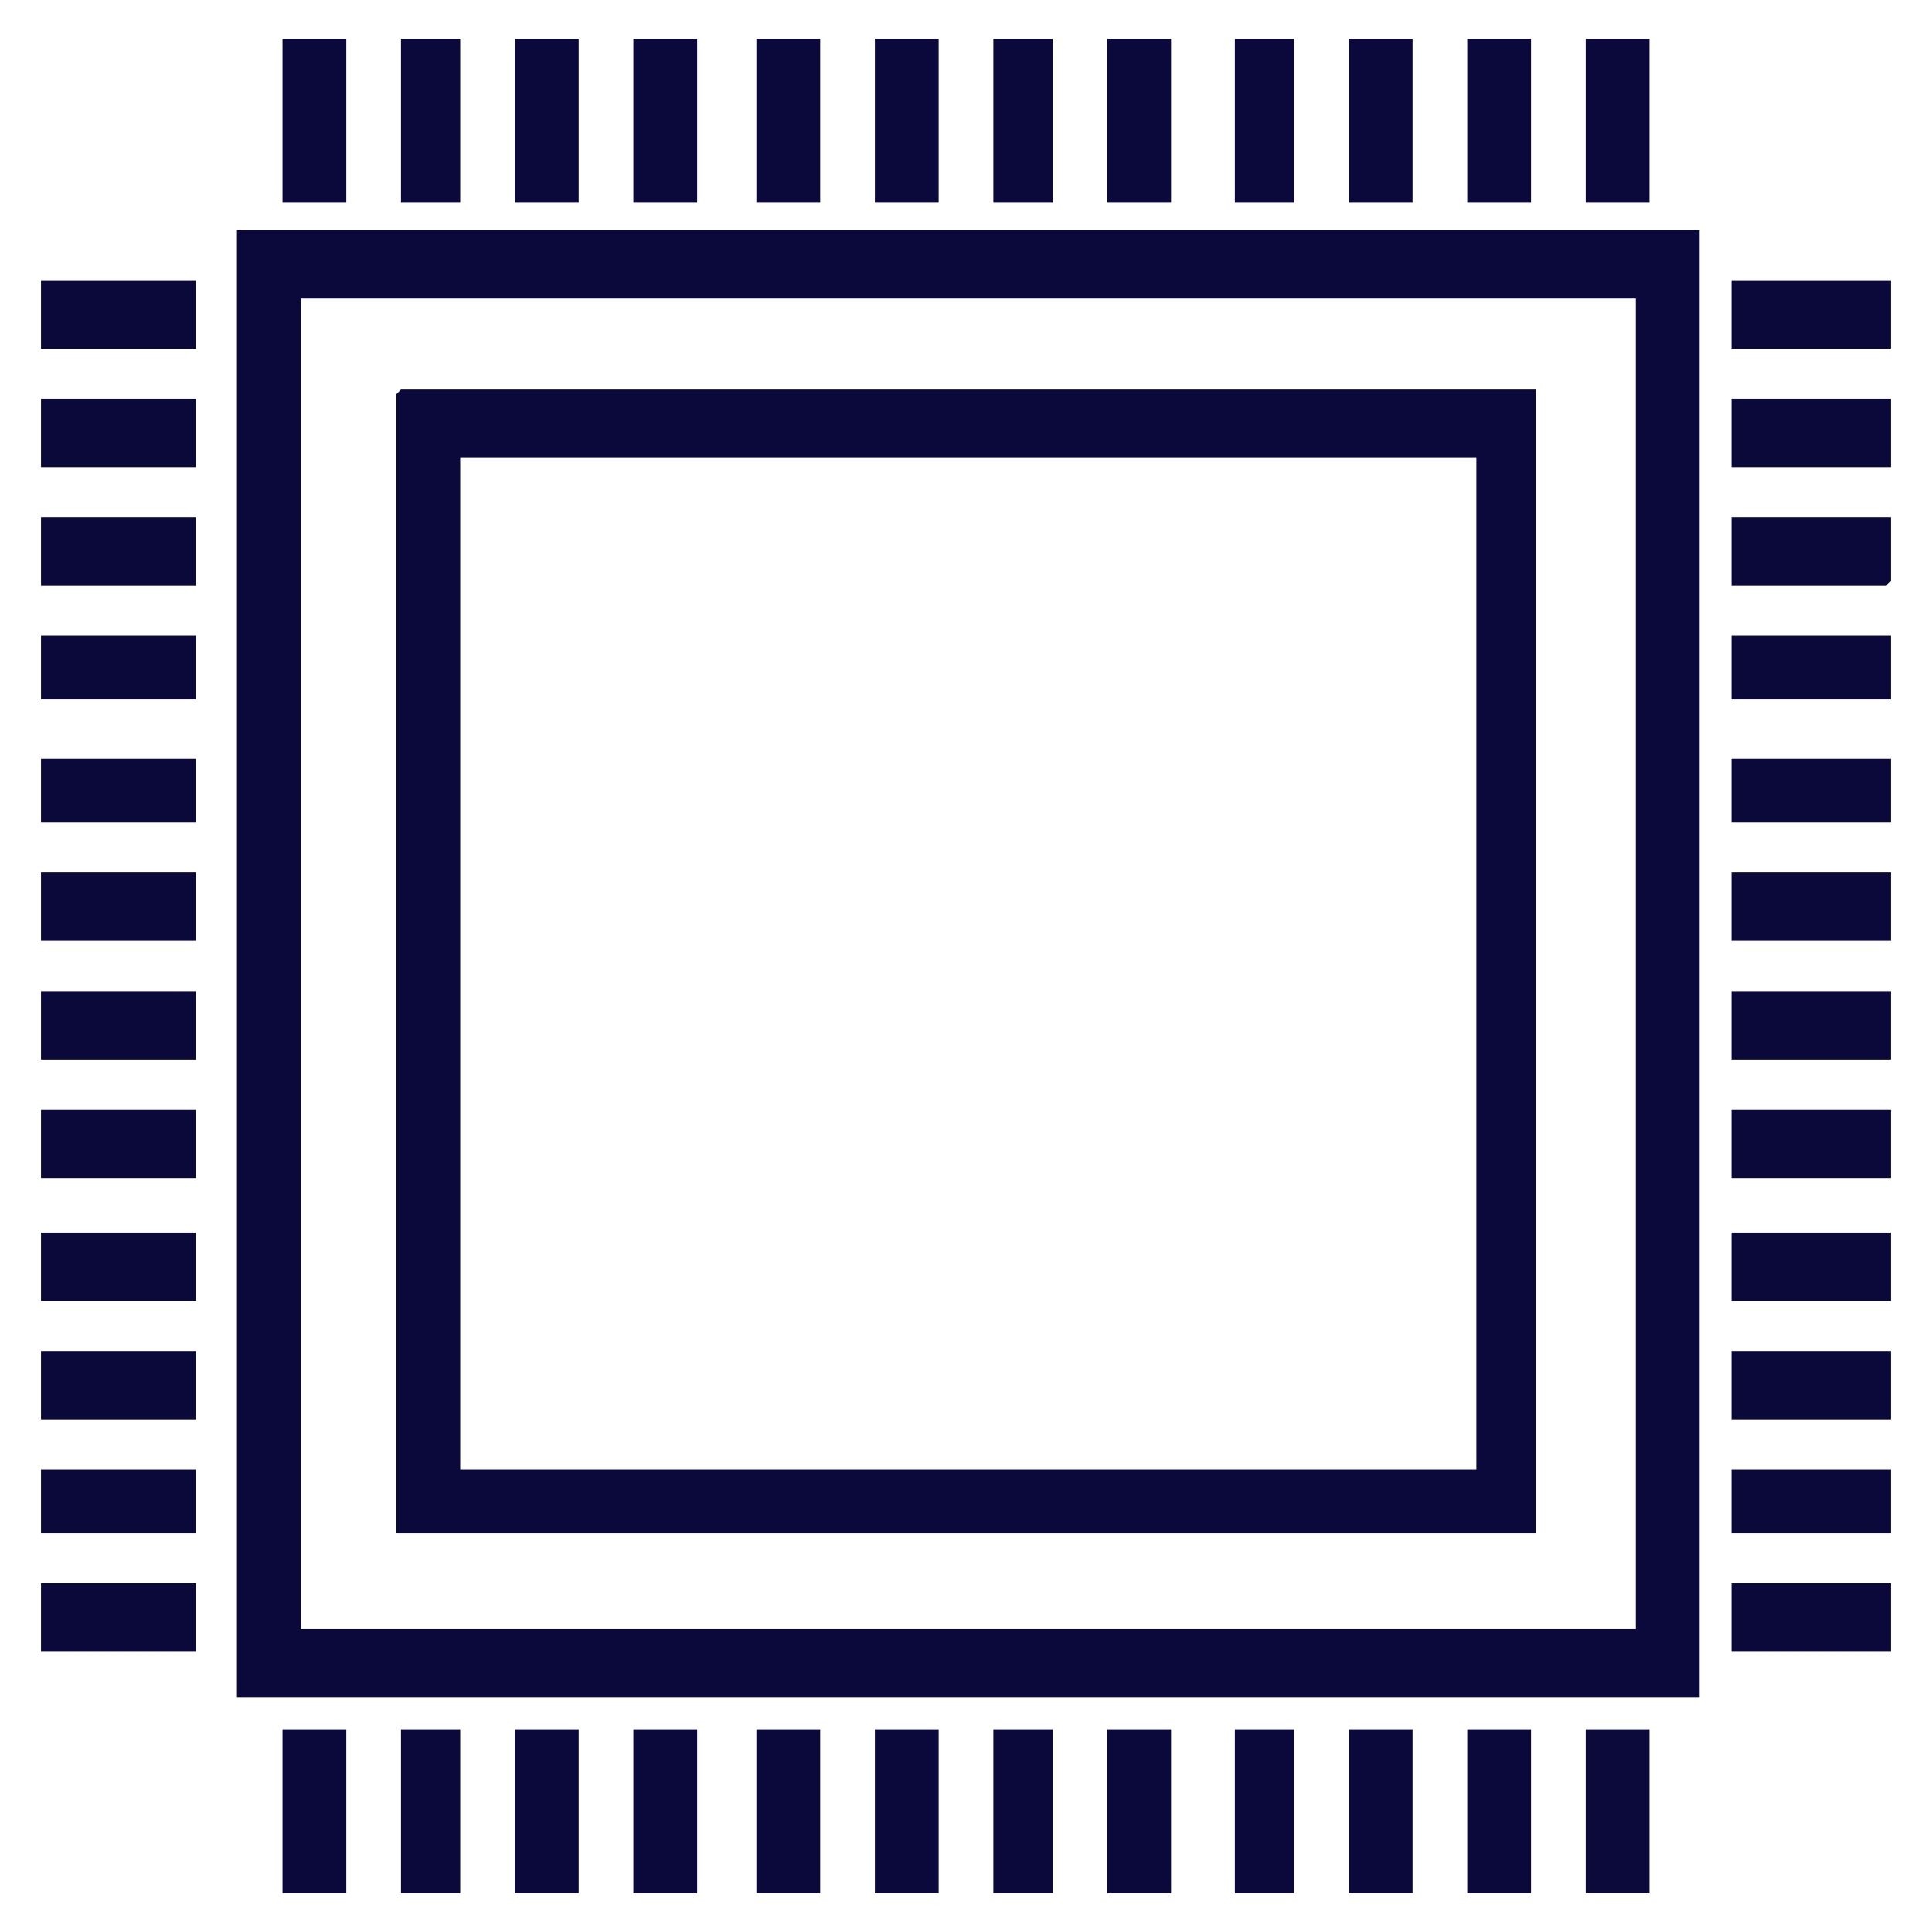
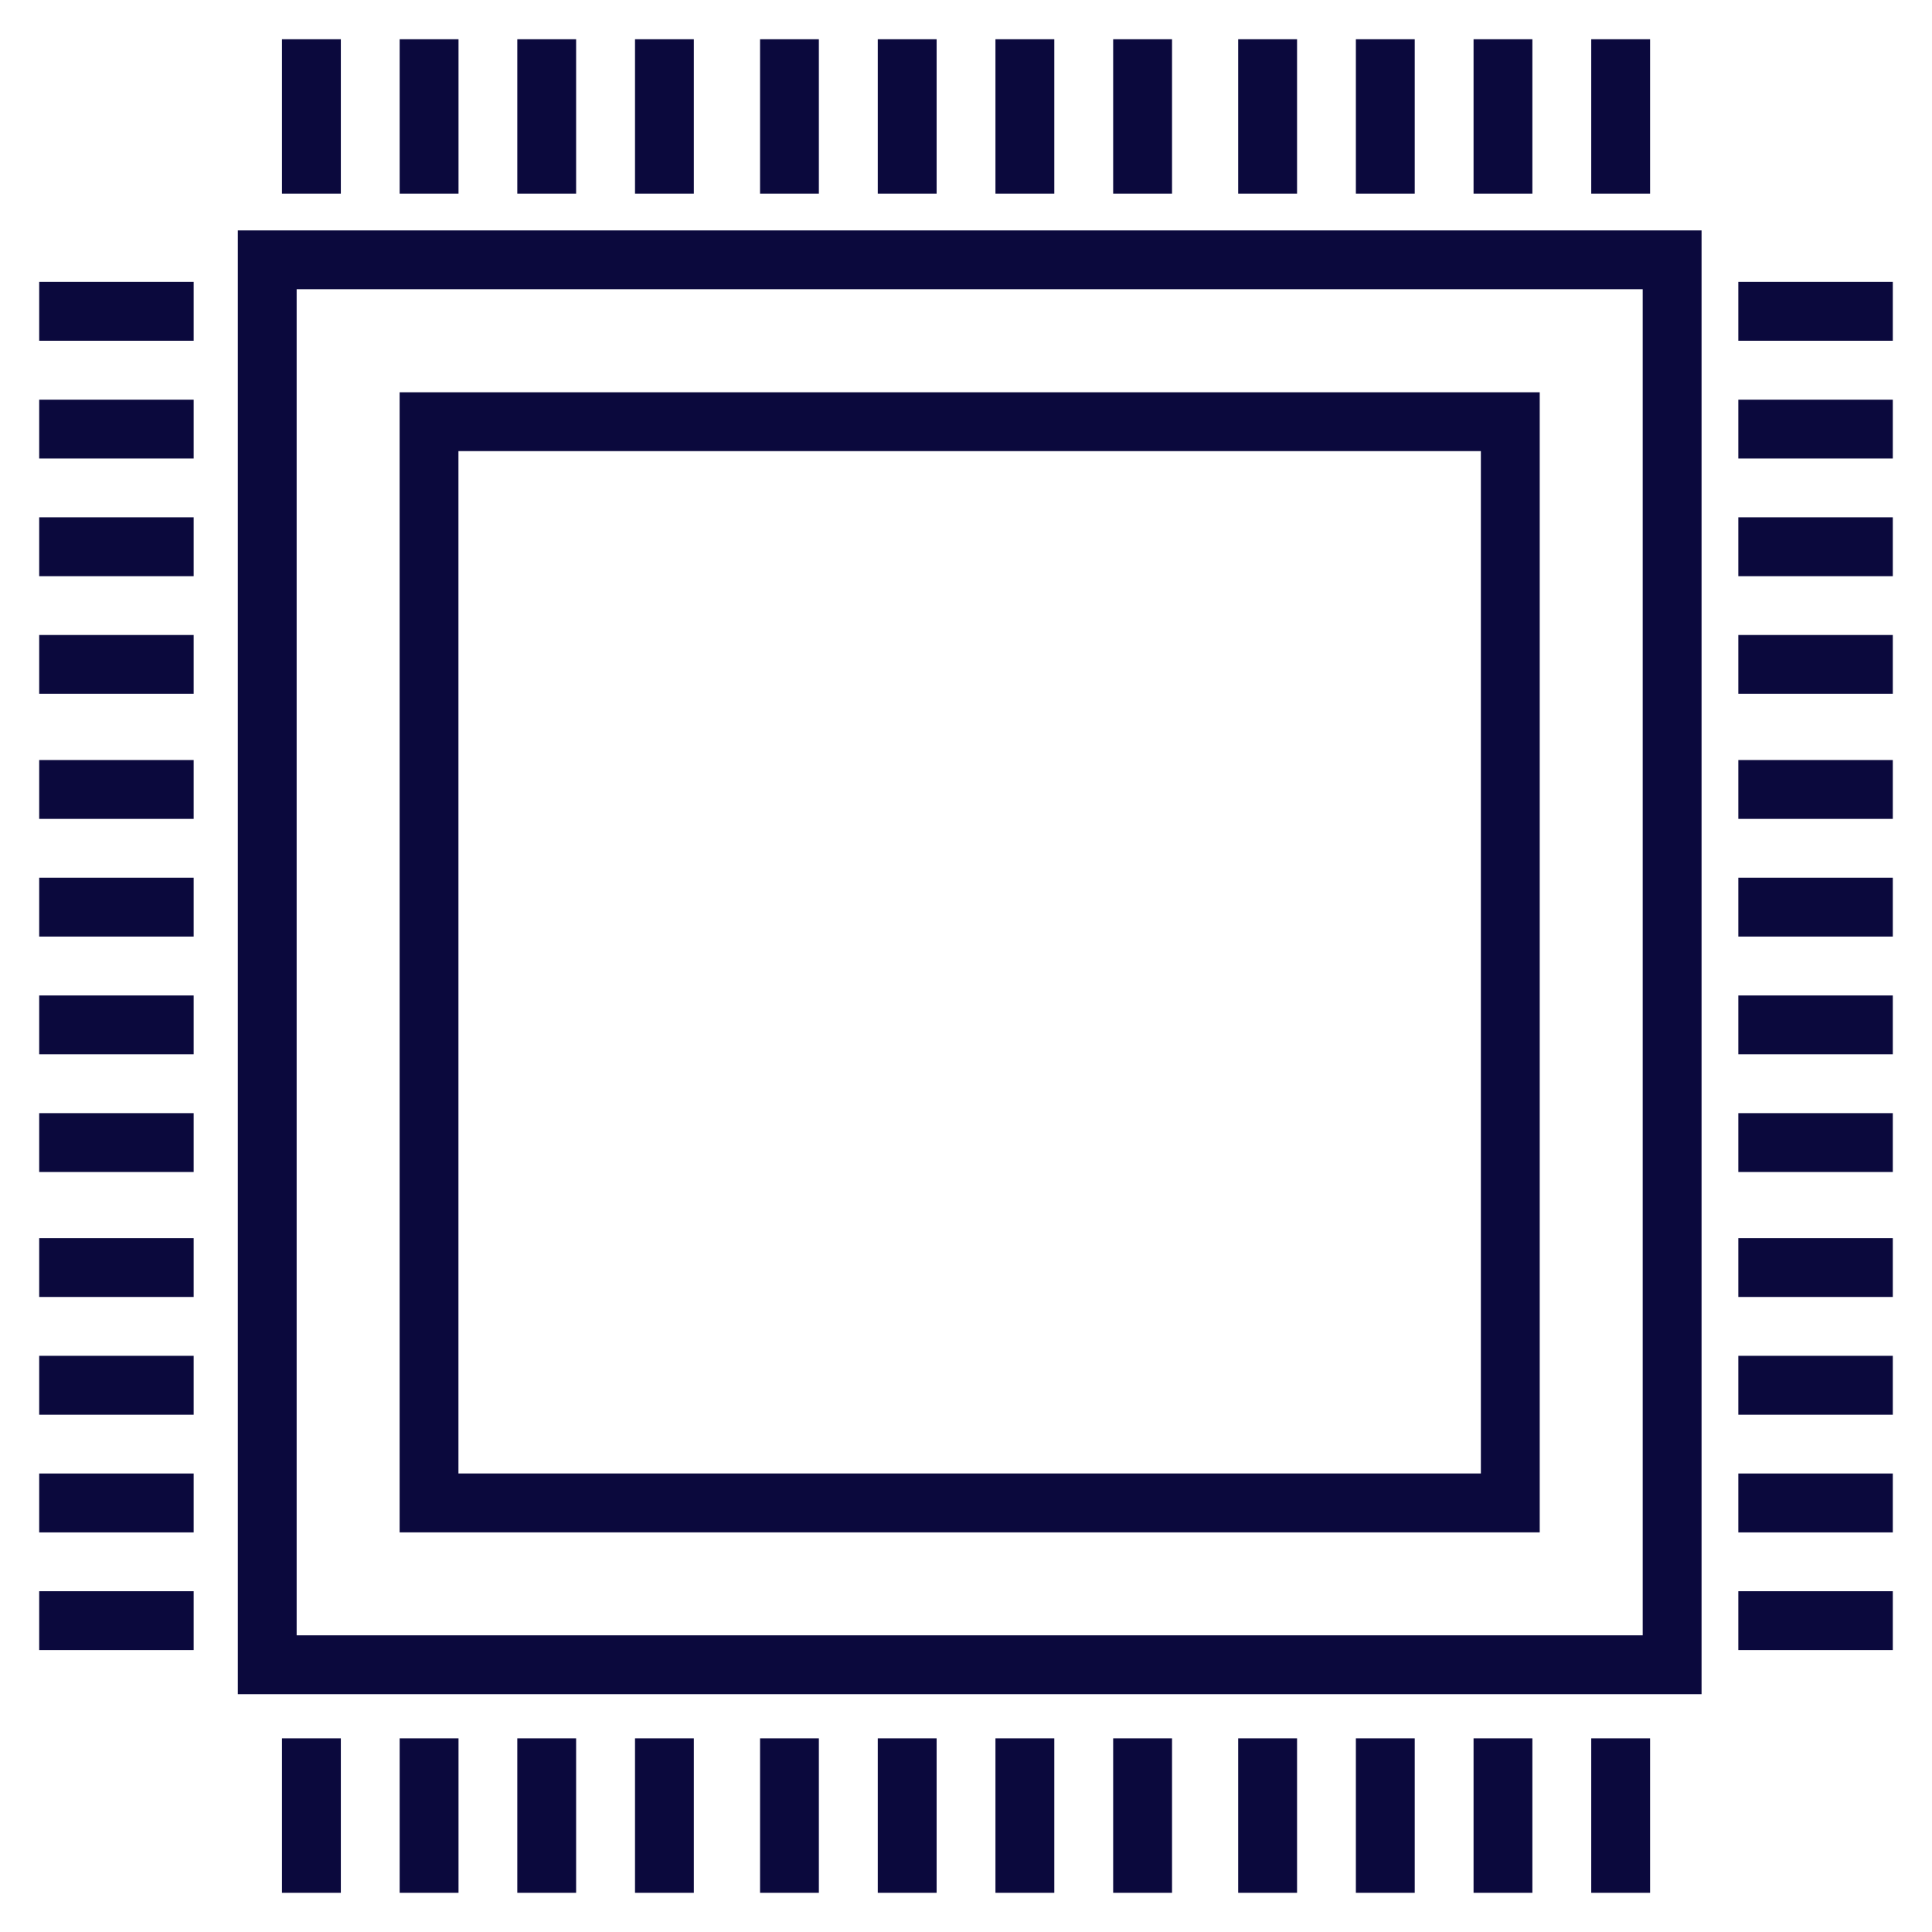
- <svg xmlns="http://www.w3.org/2000/svg" version="1.1" width="441" height="441" viewBox="10 10.5 424 424">
-   <path d="M0 0 C105.93 0 211.86 0 321 0 C321 106.26 321 212.52 321 322 C215.07 322 109.14 322 0 322 C0 215.74 0 109.48 0 0 Z M14 15 C14 111.36 14 207.72 14 307 C110.69 307 207.38 307 307 307 C307 210.64 307 114.28 307 15 C210.31 15 113.62 15 14 15 Z " fill="#0B093B" transform="translate(62,61)" />
-   <path d="M0 0 C82.17 0 164.34 0 249 0 C249 82.83 249 165.66 249 251 C166.5 251 84 251 -1 251 C-1 168.5 -1 86 -1 1 C-0.67 0.67 -0.34 0.34 0 0 Z M13 15 C13 88.26 13 161.52 13 237 C86.59 237 160.18 237 236 237 C236 163.74 236 90.48 236 15 C162.41 15 88.82 15 13 15 Z " fill="#0B093B" transform="translate(98,96)" />
-   <path d="M0 0 C11.55 0 23.1 0 35 0 C35 4.95 35 9.9 35 15 C23.45 15 11.9 15 0 15 C0 10.05 0 5.1 0 0 Z " fill="#0A0939" transform="translate(390,358)" />
-   <path d="M0 0 C11.55 0 23.1 0 35 0 C35 4.95 35 9.9 35 15 C23.45 15 11.9 15 0 15 C0 10.05 0 5.1 0 0 Z " fill="#0A093A" transform="translate(390,307)" />
-   <path d="M0 0 C11.55 0 23.1 0 35 0 C35 4.95 35 9.9 35 15 C23.45 15 11.9 15 0 15 C0 10.05 0 5.1 0 0 Z " fill="#0B093A" transform="translate(390,281)" />
-   <path d="M0 0 C11.55 0 23.1 0 35 0 C35 4.95 35 9.9 35 15 C23.45 15 11.9 15 0 15 C0 10.05 0 5.1 0 0 Z " fill="#0B0939" transform="translate(390,254)" />
-   <path d="M0 0 C11.55 0 23.1 0 35 0 C35 4.95 35 9.9 35 15 C23.45 15 11.9 15 0 15 C0 10.05 0 5.1 0 0 Z " fill="#0B093A" transform="translate(390,228)" />
-   <path d="M0 0 C11.55 0 23.1 0 35 0 C35 4.95 35 9.9 35 15 C23.45 15 11.9 15 0 15 C0 10.05 0 5.1 0 0 Z " fill="#0B0939" transform="translate(390,202)" />
-   <path d="M0 0 C11.55 0 23.1 0 35 0 C35 4.95 35 9.9 35 15 C23.45 15 11.9 15 0 15 C0 10.05 0 5.1 0 0 Z " fill="#0B093A" transform="translate(390,98)" />
-   <path d="M0 0 C11.55 0 23.1 0 35 0 C35 4.95 35 9.9 35 15 C23.45 15 11.9 15 0 15 C0 10.05 0 5.1 0 0 Z " fill="#0B0939" transform="translate(390,72)" />
-   <path d="M0 0 C11.55 0 23.1 0 35 0 C35 4.62 35 9.24 35 14 C34.67 14.33 34.34 14.66 34 15 C22.78 15 11.56 15 0 15 C0 10.05 0 5.1 0 0 Z " fill="#0B0939" transform="translate(390,124)" />
-   <path d="M0 0 C11.22 0 22.44 0 34 0 C34 4.95 34 9.9 34 15 C22.78 15 11.56 15 0 15 C0 10.05 0 5.1 0 0 Z " fill="#0B0939" transform="translate(19,358)" />
-   <path d="M0 0 C11.22 0 22.44 0 34 0 C34 4.95 34 9.9 34 15 C22.78 15 11.56 15 0 15 C0 10.05 0 5.1 0 0 Z " fill="#0B0939" transform="translate(19,307)" />
-   <path d="M0 0 C11.22 0 22.44 0 34 0 C34 4.95 34 9.9 34 15 C22.78 15 11.56 15 0 15 C0 10.05 0 5.1 0 0 Z " fill="#0B0939" transform="translate(19,281)" />
-   <path d="M0 0 C11.22 0 22.44 0 34 0 C34 4.95 34 9.9 34 15 C22.78 15 11.56 15 0 15 C0 10.05 0 5.1 0 0 Z " fill="#0B0939" transform="translate(19,254)" />
-   <path d="M0 0 C11.22 0 22.44 0 34 0 C34 4.95 34 9.9 34 15 C22.78 15 11.56 15 0 15 C0 10.05 0 5.1 0 0 Z " fill="#0B0939" transform="translate(19,228)" />
-   <path d="M0 0 C11.22 0 22.44 0 34 0 C34 4.95 34 9.9 34 15 C22.78 15 11.56 15 0 15 C0 10.05 0 5.1 0 0 Z " fill="#0B0939" transform="translate(19,202)" />
-   <path d="M0 0 C11.22 0 22.44 0 34 0 C34 4.95 34 9.9 34 15 C22.78 15 11.56 15 0 15 C0 10.05 0 5.1 0 0 Z " fill="#0B0939" transform="translate(19,124)" />
-   <path d="M0 0 C11.22 0 22.44 0 34 0 C34 4.95 34 9.9 34 15 C22.78 15 11.56 15 0 15 C0 10.05 0 5.1 0 0 Z " fill="#0B0939" transform="translate(19,98)" />
-   <path d="M0 0 C11.22 0 22.44 0 34 0 C34 4.95 34 9.9 34 15 C22.78 15 11.56 15 0 15 C0 10.05 0 5.1 0 0 Z " fill="#0B0939" transform="translate(19,72)" />
-   <path d="M0 0 C4.62 0 9.24 0 14 0 C14 11.88 14 23.76 14 36 C9.38 36 4.76 36 0 36 C0 24.12 0 12.24 0 0 Z " fill="#0C0A3B" transform="translate(358,390)" />
-   <path d="M0 0 C4.62 0 9.24 0 14 0 C14 11.88 14 23.76 14 36 C9.38 36 4.76 36 0 36 C0 24.12 0 12.24 0 0 Z " fill="#0B093C" transform="translate(332,390)" />
-   <path d="M0 0 C4.62 0 9.24 0 14 0 C14 11.88 14 23.76 14 36 C9.38 36 4.76 36 0 36 C0 24.12 0 12.24 0 0 Z " fill="#0B093B" transform="translate(306,390)" />
-   <path d="M0 0 C4.62 0 9.24 0 14 0 C14 11.88 14 23.76 14 36 C9.38 36 4.76 36 0 36 C0 24.12 0 12.24 0 0 Z " fill="#0B093C" transform="translate(253,390)" />
-   <path d="M0 0 C4.62 0 9.24 0 14 0 C14 11.88 14 23.76 14 36 C9.38 36 4.76 36 0 36 C0 24.12 0 12.24 0 0 Z " fill="#0B093C" transform="translate(202,390)" />
-   <path d="M0 0 C4.62 0 9.24 0 14 0 C14 11.88 14 23.76 14 36 C9.38 36 4.76 36 0 36 C0 24.12 0 12.24 0 0 Z " fill="#0B093C" transform="translate(176,390)" />
-   <path d="M0 0 C4.62 0 9.24 0 14 0 C14 11.88 14 23.76 14 36 C9.38 36 4.76 36 0 36 C0 24.12 0 12.24 0 0 Z " fill="#0B093C" transform="translate(149,390)" />
-   <path d="M0 0 C4.62 0 9.24 0 14 0 C14 11.88 14 23.76 14 36 C9.38 36 4.76 36 0 36 C0 24.12 0 12.24 0 0 Z " fill="#0B093C" transform="translate(123,390)" />
-   <path d="M0 0 C4.62 0 9.24 0 14 0 C14 11.88 14 23.76 14 36 C9.38 36 4.76 36 0 36 C0 24.12 0 12.24 0 0 Z " fill="#0B093C" transform="translate(72,390)" />
-   <path d="M0 0 C4.62 0 9.24 0 14 0 C14 11.88 14 23.76 14 36 C9.38 36 4.76 36 0 36 C0 24.12 0 12.24 0 0 Z " fill="#0B093B" transform="translate(358,19)" />
-   <path d="M0 0 C4.62 0 9.24 0 14 0 C14 11.88 14 23.76 14 36 C9.38 36 4.76 36 0 36 C0 24.12 0 12.24 0 0 Z " fill="#0B093C" transform="translate(332,19)" />
-   <path d="M0 0 C4.62 0 9.24 0 14 0 C14 11.88 14 23.76 14 36 C9.38 36 4.76 36 0 36 C0 24.12 0 12.24 0 0 Z " fill="#0B093B" transform="translate(306,19)" />
-   <path d="M0 0 C4.62 0 9.24 0 14 0 C14 11.88 14 23.76 14 36 C9.38 36 4.76 36 0 36 C0 24.12 0 12.24 0 0 Z " fill="#0B093C" transform="translate(253,19)" />
-   <path d="M0 0 C4.62 0 9.24 0 14 0 C14 11.88 14 23.76 14 36 C9.38 36 4.76 36 0 36 C0 24.12 0 12.24 0 0 Z " fill="#0B093C" transform="translate(202,19)" />
-   <path d="M0 0 C4.62 0 9.24 0 14 0 C14 11.88 14 23.76 14 36 C9.38 36 4.76 36 0 36 C0 24.12 0 12.24 0 0 Z " fill="#0B093C" transform="translate(176,19)" />
-   <path d="M0 0 C4.62 0 9.24 0 14 0 C14 11.88 14 23.76 14 36 C9.38 36 4.76 36 0 36 C0 24.12 0 12.24 0 0 Z " fill="#0B093C" transform="translate(149,19)" />
-   <path d="M0 0 C4.62 0 9.24 0 14 0 C14 11.88 14 23.76 14 36 C9.38 36 4.76 36 0 36 C0 24.12 0 12.24 0 0 Z " fill="#0B093C" transform="translate(123,19)" />
-   <path d="M0 0 C4.62 0 9.24 0 14 0 C14 11.88 14 23.76 14 36 C9.38 36 4.76 36 0 36 C0 24.12 0 12.24 0 0 Z " fill="#0B093C" transform="translate(72,19)" />
-   <path d="M0 0 C11.55 0 23.1 0 35 0 C35 4.62 35 9.24 35 14 C23.45 14 11.9 14 0 14 C0 9.38 0 4.76 0 0 Z " fill="#0A0939" transform="translate(390,333)" />
-   <path d="M0 0 C11.55 0 23.1 0 35 0 C35 4.62 35 9.24 35 14 C23.45 14 11.9 14 0 14 C0 9.38 0 4.76 0 0 Z " fill="#0B0939" transform="translate(390,177)" />
-   <path d="M0 0 C11.55 0 23.1 0 35 0 C35 4.62 35 9.24 35 14 C23.45 14 11.9 14 0 14 C0 9.38 0 4.76 0 0 Z " fill="#0B0939" transform="translate(390,150)" />
-   <path d="M0 0 C11.22 0 22.44 0 34 0 C34 4.62 34 9.24 34 14 C22.78 14 11.56 14 0 14 C0 9.38 0 4.76 0 0 Z " fill="#0B0939" transform="translate(19,333)" />
-   <path d="M0 0 C11.22 0 22.44 0 34 0 C34 4.62 34 9.24 34 14 C22.78 14 11.56 14 0 14 C0 9.38 0 4.76 0 0 Z " fill="#0B0939" transform="translate(19,177)" />
-   <path d="M0 0 C11.22 0 22.44 0 34 0 C34 4.62 34 9.24 34 14 C22.78 14 11.56 14 0 14 C0 9.38 0 4.76 0 0 Z " fill="#0B0939" transform="translate(19,150)" />
-   <path d="M0 0 C4.29 0 8.58 0 13 0 C13 11.88 13 23.76 13 36 C8.71 36 4.42 36 0 36 C0 24.12 0 12.24 0 0 Z " fill="#0B093B" transform="translate(281,390)" />
-   <path d="M0 0 C4.29 0 8.58 0 13 0 C13 11.88 13 23.76 13 36 C8.71 36 4.42 36 0 36 C0 24.12 0 12.24 0 0 Z " fill="#0B093C" transform="translate(228,390)" />
-   <path d="M0 0 C4.29 0 8.58 0 13 0 C13 11.88 13 23.76 13 36 C8.71 36 4.42 36 0 36 C0 24.12 0 12.24 0 0 Z " fill="#0B093C" transform="translate(98,390)" />
-   <path d="M0 0 C4.29 0 8.58 0 13 0 C13 11.88 13 23.76 13 36 C8.71 36 4.42 36 0 36 C0 24.12 0 12.24 0 0 Z " fill="#0B093B" transform="translate(281,19)" />
-   <path d="M0 0 C4.29 0 8.58 0 13 0 C13 11.88 13 23.76 13 36 C8.71 36 4.42 36 0 36 C0 24.12 0 12.24 0 0 Z " fill="#0B093C" transform="translate(228,19)" />
-   <path d="M0 0 C4.29 0 8.58 0 13 0 C13 11.88 13 23.76 13 36 C8.71 36 4.42 36 0 36 C0 24.12 0 12.24 0 0 Z " fill="#0B093C" transform="translate(98,19)" />
+ <svg xmlns="http://www.w3.org/2000/svg" width="2000" height="2000" viewBox="-20.24 -20.22 2000 2000">
+   <path fill="#0B093D" d="M1741.21 1733.598H225.956V218.303H1741.21zm-1454.362-60.93h1393.43V279.233H286.847z" />
+   <path fill="#0B093D" d="M1573.68 1566.068H393.446V385.836h1180.236zm-1119.346-60.93H1512.75V446.767H454.334z" />
+   <rect width="1.505" height="3.949" x="-.752" y="-1.974" fill="#0B093D" transform="matrix(40.4856 0 0 40.4856 1657.445 100.328)" />
+   <rect width="1.504" height="3.949" x="-.752" y="-1.974" fill="#0B093D" transform="matrix(40.4856 0 0 40.4856 1535.626 100.328)" />
+   <rect width="1.505" height="3.949" x="-.752" y="-1.974" fill="#0B093D" transform="matrix(40.4856 0 0 40.4856 1413.802 100.328)" />
+   <rect width="1.505" height="3.949" x="-.752" y="-1.974" fill="#0B093D" transform="matrix(40.4856 0 0 40.4856 1291.98 100.328)" />
+   <rect width="1.505" height="3.949" x="-.752" y="-1.974" fill="#0B093D" transform="matrix(40.4856 0 0 40.4856 1162.55 100.328)" />
+   <rect width="1.505" height="3.949" x="-.752" y="-1.974" fill="#0B093D" transform="matrix(40.4856 0 0 40.4856 1040.688 100.328)" />
+   <rect width="1.505" height="3.949" x="-.752" y="-1.974" fill="#0B093D" transform="matrix(40.4856 0 0 40.4856 918.866 100.328)" />
+   <rect width="1.504" height="3.949" x="-.752" y="-1.974" fill="#0B093D" transform="matrix(40.4856 0 0 40.4856 797.006 100.328)" />
+   <rect width="1.504" height="3.949" x="-.752" y="-1.974" fill="#0B093D" transform="matrix(40.4856 0 0 40.4856 667.572 100.328)" />
+   <rect width="1.504" height="3.949" x="-.752" y="-1.974" fill="#0B093D" transform="matrix(40.4856 0 0 40.4856 545.713 100.328)" />
+   <rect width="1.505" height="3.949" x="-.752" y="-1.974" fill="#0B093D" transform="matrix(40.4856 0 0 40.4856 423.93 100.328)" />
+   <rect width="1.505" height="3.949" x="-.752" y="-1.974" fill="#0B093D" transform="matrix(40.4856 0 0 40.4856 302.108 100.328)" />
+   <rect width="1.505" height="3.949" x="-.752" y="-1.974" fill="#0B093D" transform="matrix(40.4856 0 0 40.4856 1657.445 1859.226)" />
+   <rect width="1.504" height="3.949" x="-.752" y="-1.974" fill="#0B093D" transform="matrix(40.4856 0 0 40.4856 1535.626 1859.226)" />
+   <rect width="1.505" height="3.949" x="-.752" y="-1.974" fill="#0B093D" transform="matrix(40.4856 0 0 40.4856 1413.802 1859.226)" />
+   <rect width="1.505" height="3.949" x="-.752" y="-1.974" fill="#0B093D" transform="matrix(40.4856 0 0 40.4856 1291.98 1859.226)" />
+   <rect width="1.505" height="3.949" x="-.752" y="-1.974" fill="#0B093D" transform="matrix(40.4856 0 0 40.4856 1162.55 1859.226)" />
+   <rect width="1.505" height="3.949" x="-.752" y="-1.974" fill="#0B093D" transform="matrix(40.4856 0 0 40.4856 1040.688 1859.226)" />
+   <rect width="1.505" height="3.949" x="-.752" y="-1.974" fill="#0B093D" transform="matrix(40.4856 0 0 40.4856 918.866 1859.226)" />
+   <rect width="1.504" height="3.949" x="-.752" y="-1.974" fill="#0B093D" transform="matrix(40.4856 0 0 40.4856 797.006 1859.226)" />
+   <rect width="1.504" height="3.949" x="-.752" y="-1.974" fill="#0B093D" transform="matrix(40.4856 0 0 40.4856 667.572 1859.226)" />
+   <rect width="1.504" height="3.949" x="-.752" y="-1.974" fill="#0B093D" transform="matrix(40.4856 0 0 40.4856 545.713 1859.226)" />
+   <rect width="1.505" height="3.949" x="-.752" y="-1.974" fill="#0B093D" transform="matrix(40.4856 0 0 40.4856 423.93 1859.226)" />
+   <rect width="1.505" height="3.949" x="-.752" y="-1.974" fill="#0B093D" transform="matrix(40.4856 0 0 40.4856 302.108 1859.226)" />
+   <rect width="3.95" height="1.504" x="-1.975" y="-.752" fill="#0B093D" transform="matrix(40.4856 0 0 40.4856 100.29 302.07)" />
+   <rect width="3.95" height="1.505" x="-1.975" y="-.752" fill="#0B093D" transform="matrix(40.4856 0 0 40.4856 100.29 423.974)" />
+   <rect width="3.95" height="1.505" x="-1.975" y="-.752" fill="#0B093D" transform="matrix(40.4856 0 0 40.4856 100.29 545.752)" />
+   <rect width="3.95" height="1.504" x="-1.975" y="-.752" fill="#0B093D" transform="matrix(40.4856 0 0 40.4856 100.29 667.572)" />
+   <rect width="3.95" height="1.505" x="-1.975" y="-.752" fill="#0B093D" transform="matrix(40.4856 0 0 40.4856 100.29 797.004)" />
+   <rect width="3.95" height="1.505" x="-1.975" y="-.752" fill="#0B093D" transform="matrix(40.4856 0 0 40.4856 100.29 918.826)" />
+   <rect width="3.95" height="1.505" x="-1.975" y="-.752" fill="#0B093D" transform="matrix(40.4856 0 0 40.4856 100.29 1040.728)" />
+   <rect width="3.95" height="1.505" x="-1.975" y="-.752" fill="#0B093D" transform="matrix(40.4856 0 0 40.4856 100.29 1162.55)" />
+   <rect width="3.95" height="1.504" x="-1.975" y="-.752" fill="#0B093D" transform="matrix(40.4856 0 0 40.4856 100.29 1291.942)" />
+   <rect width="3.95" height="1.506" x="-1.975" y="-.753" fill="#0B093D" transform="matrix(40.4856 0 0 40.4856 100.29 1413.804)" />
+   <rect width="3.95" height="1.506" x="-1.975" y="-.753" fill="#0B093D" transform="matrix(40.4856 0 0 40.4856 100.29 1535.626)" />
+   <rect width="3.95" height="1.504" x="-1.975" y="-.752" fill="#0B093D" transform="matrix(40.4856 0 0 40.4856 100.29 1657.447)" />
+   <rect width="3.95" height="1.504" x="-1.975" y="-.752" fill="#0B093D" transform="matrix(40.4856 0 0 40.4856 1859.224 302.07)" />
+   <rect width="3.95" height="1.505" x="-1.975" y="-.752" fill="#0B093D" transform="matrix(40.4856 0 0 40.4856 1859.224 423.974)" />
+   <rect width="3.95" height="1.505" x="-1.975" y="-.752" fill="#0B093D" transform="matrix(40.4856 0 0 40.4856 1859.224 545.752)" />
+   <rect width="3.95" height="1.504" x="-1.975" y="-.752" fill="#0B093D" transform="matrix(40.4856 0 0 40.4856 1859.224 667.572)" />
+   <rect width="3.95" height="1.505" x="-1.975" y="-.752" fill="#0B093D" transform="matrix(40.4856 0 0 40.4856 1859.224 797.004)" />
+   <rect width="3.95" height="1.505" x="-1.975" y="-.752" fill="#0B093D" transform="matrix(40.4856 0 0 40.4856 1859.224 918.826)" />
+   <rect width="3.95" height="1.505" x="-1.975" y="-.752" fill="#0B093D" transform="matrix(40.4856 0 0 40.4856 1859.224 1040.728)" />
+   <rect width="3.95" height="1.505" x="-1.975" y="-.752" fill="#0B093D" transform="matrix(40.4856 0 0 40.4856 1859.224 1162.55)" />
+   <rect width="3.95" height="1.504" x="-1.975" y="-.752" fill="#0B093D" transform="matrix(40.4856 0 0 40.4856 1859.224 1291.942)" />
+   <rect width="3.95" height="1.506" x="-1.975" y="-.753" fill="#0B093D" transform="matrix(40.4856 0 0 40.4856 1859.224 1413.804)" />
+   <rect width="3.95" height="1.506" x="-1.975" y="-.753" fill="#0B093D" transform="matrix(40.4856 0 0 40.4856 1859.224 1535.626)" />
+   <rect width="3.95" height="1.504" x="-1.975" y="-.752" fill="#0B093D" transform="matrix(40.4856 0 0 40.4856 1859.224 1657.447)" />
</svg>
